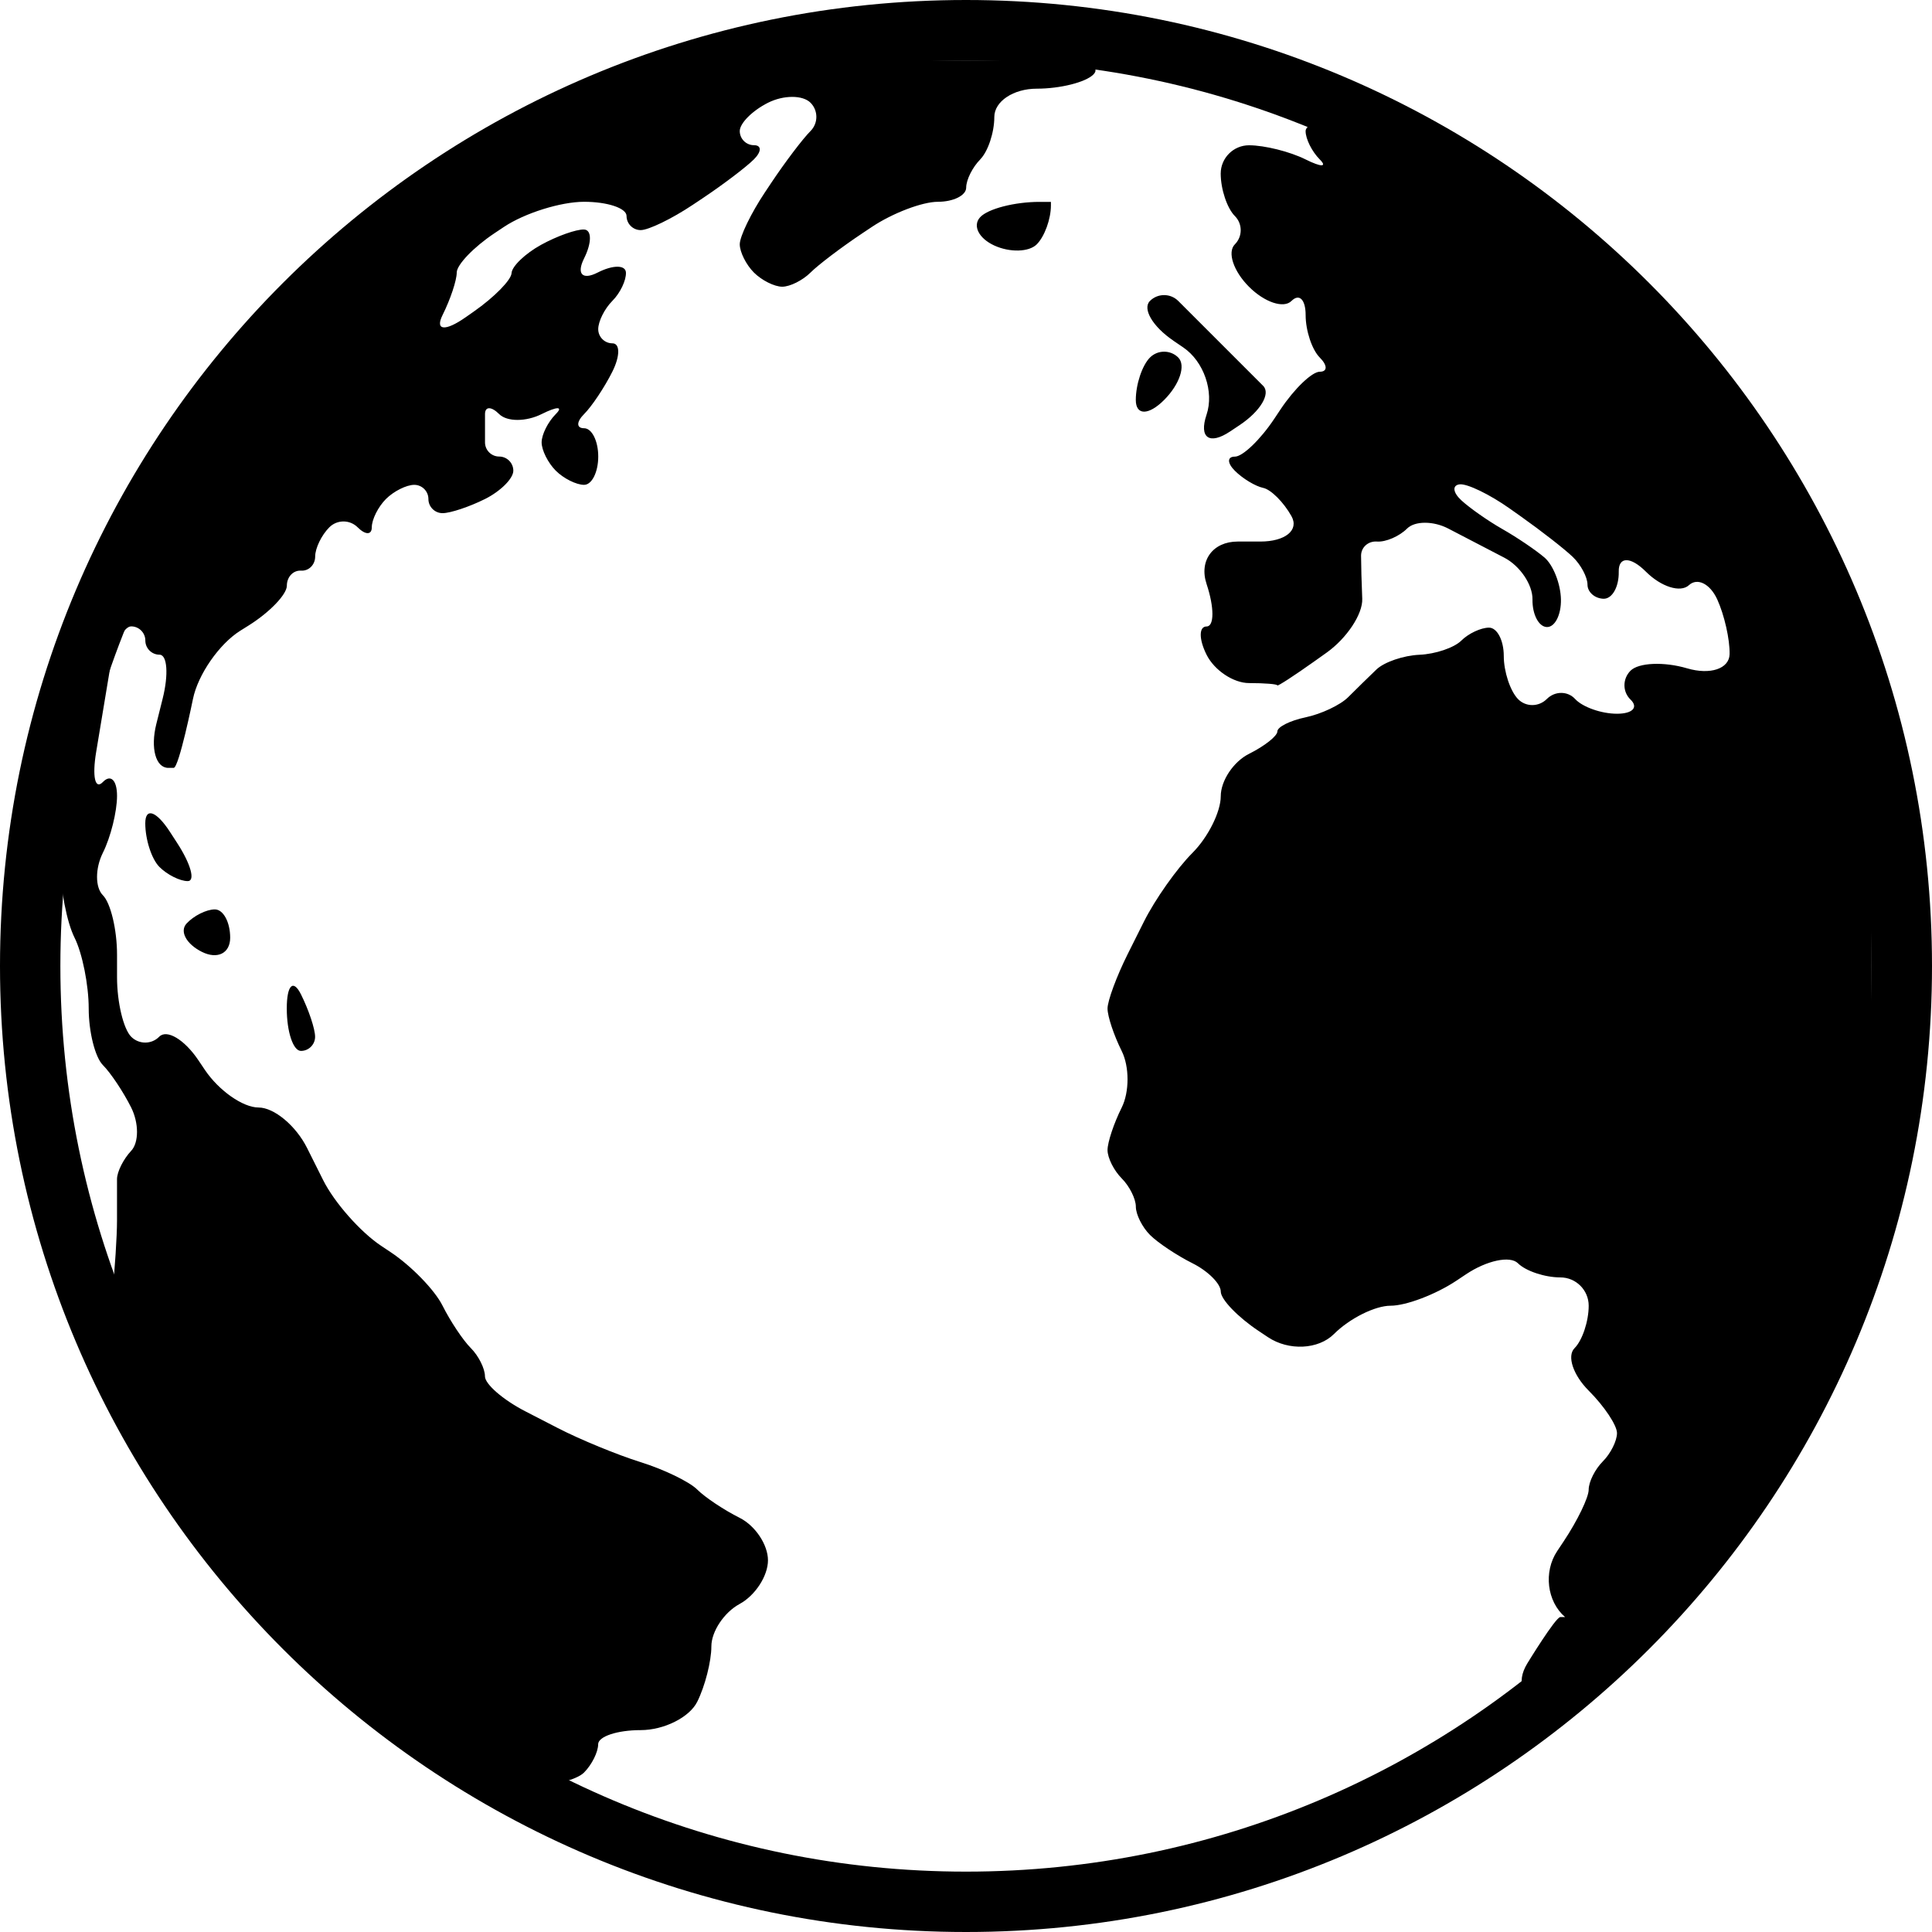
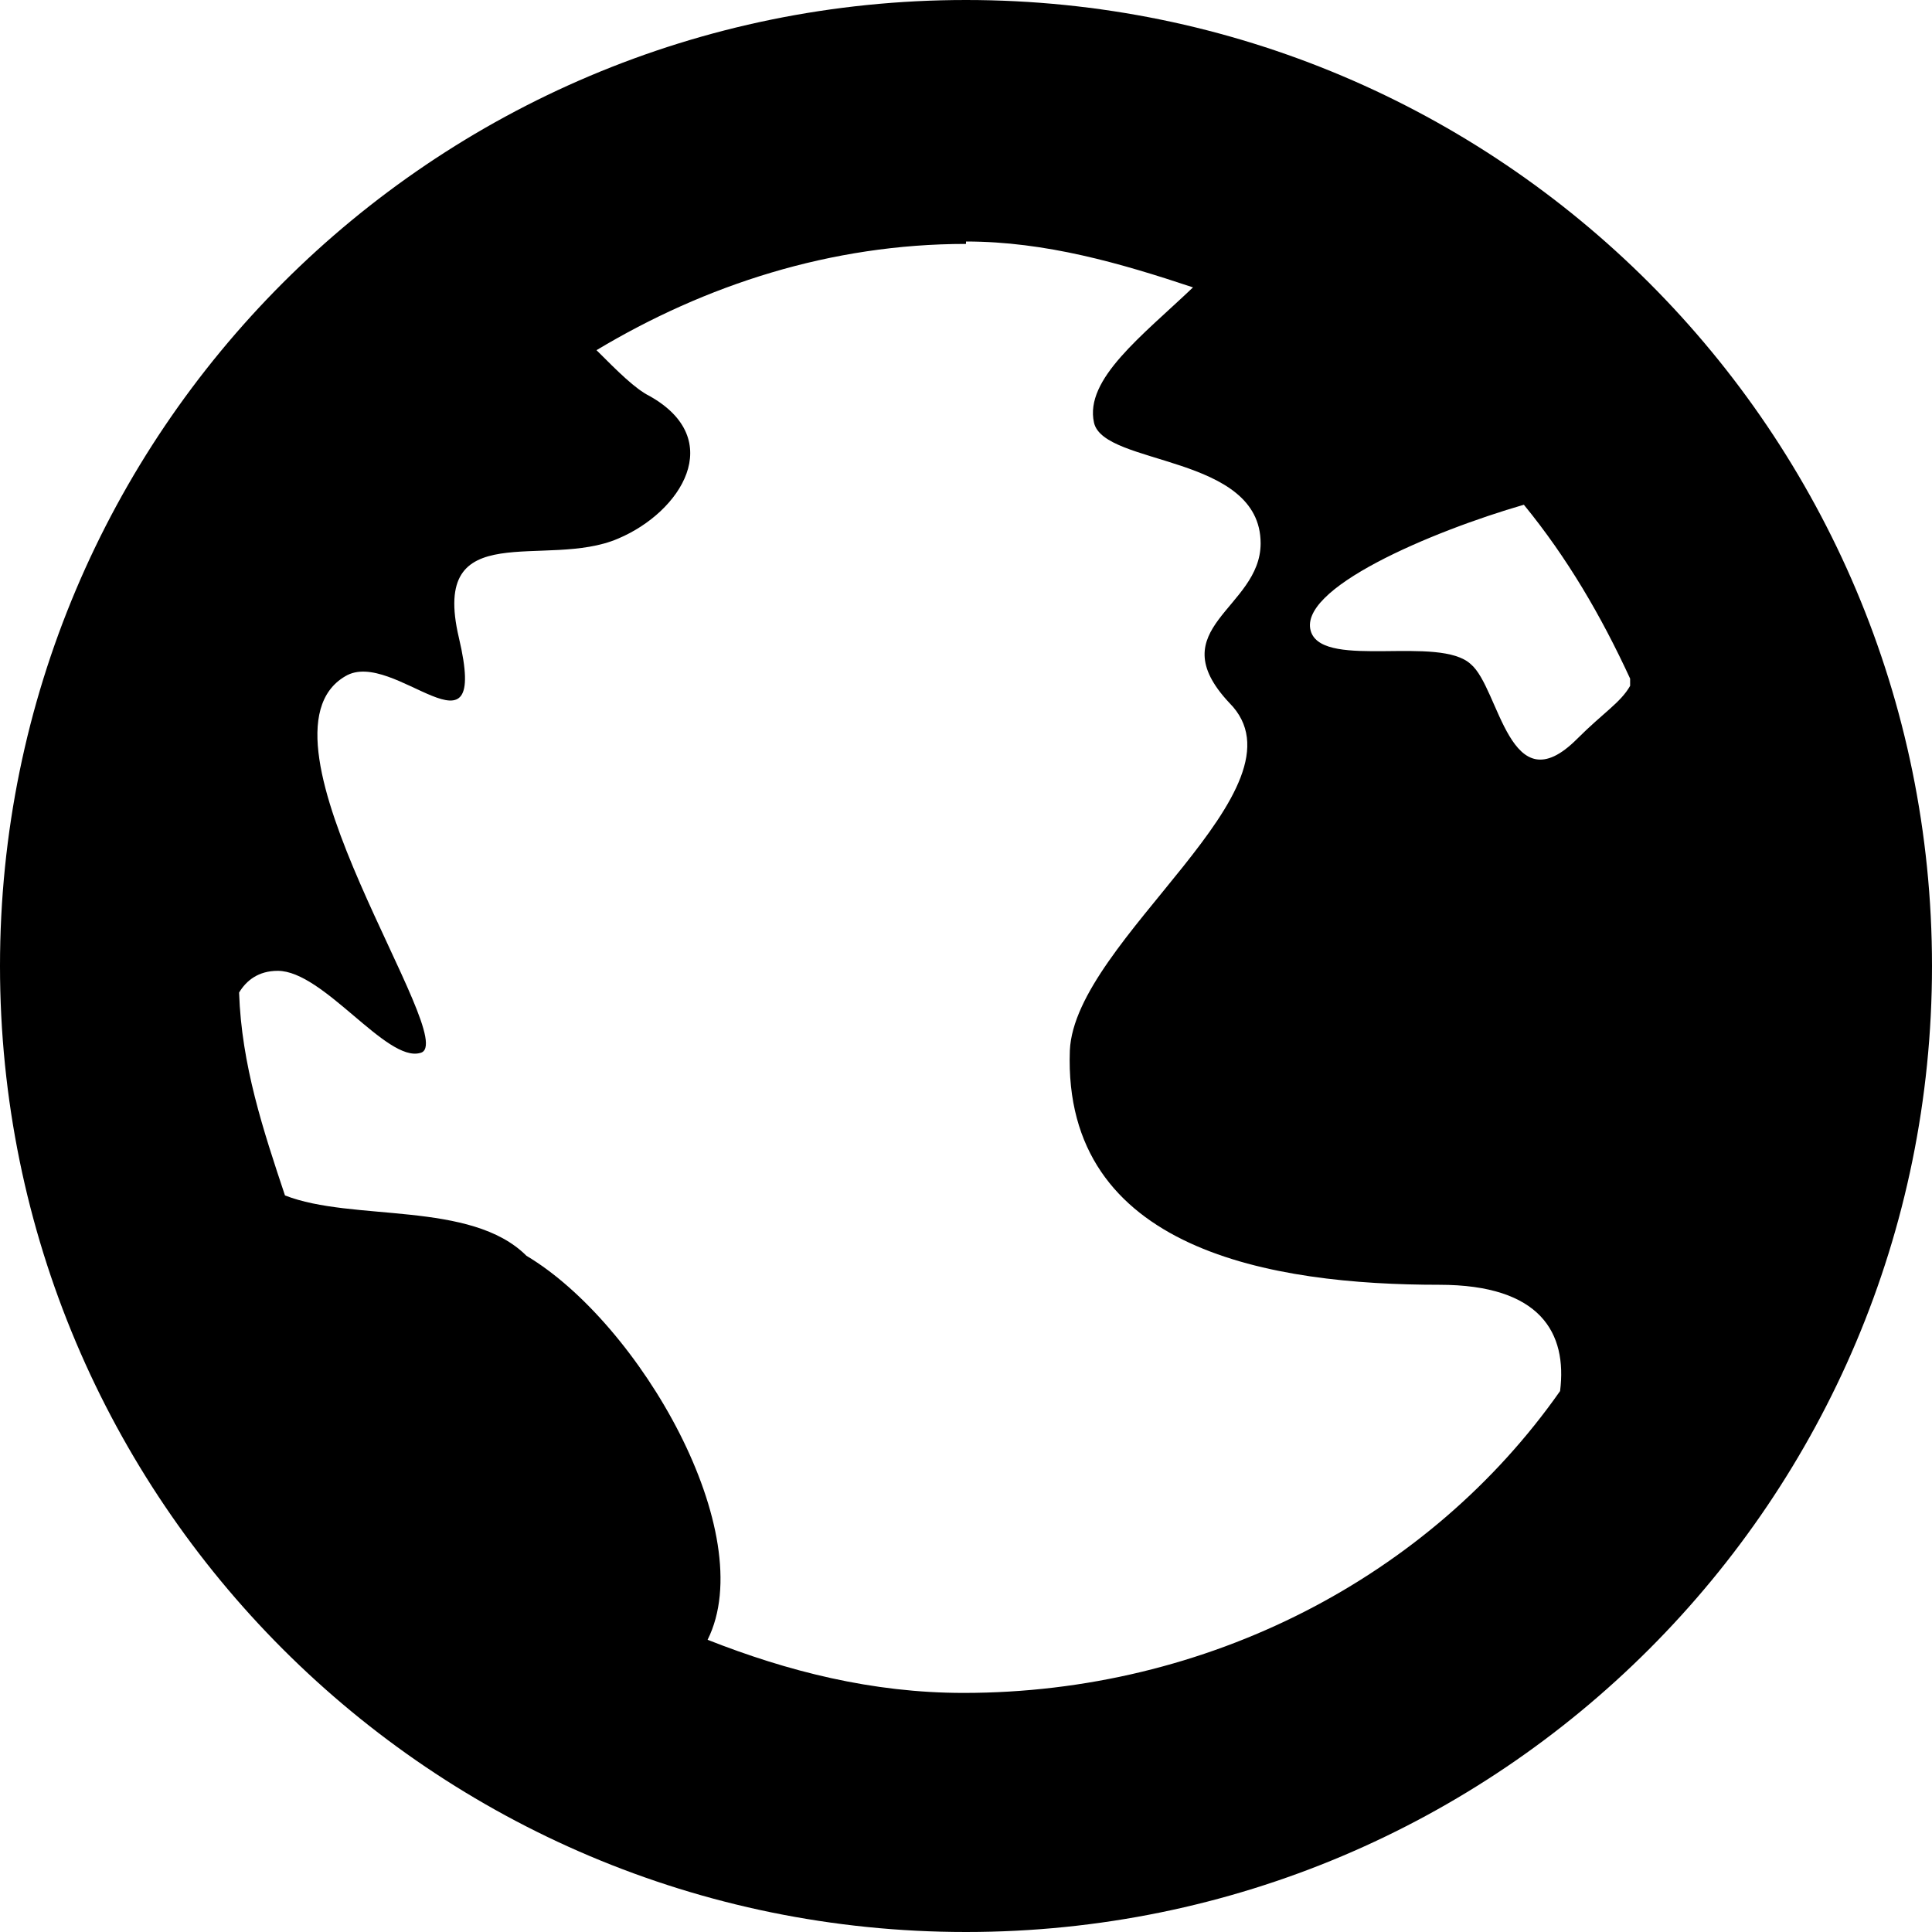
- <svg xmlns="http://www.w3.org/2000/svg" version="1.1" width="128" height="128" data-icon="globe" class="iconic iconic-globe iconic-size-lg" viewBox="0 0 128 128">
-   <g class="iconic-metadata">
-     </g>
-   <g class="iconic-container" data-width="128" data-height="128">
-     <path d="M77.73 22.563c-1.364-.928-2.058-2.11-1.543-2.625s1.359-.516 1.875 0 1.359 1.359 1.875 1.875 1.359 1.359 1.875 1.875 1.359 1.359 1.875 1.875-.186 1.686-1.559 2.602l-.633.422c-1.373.915-2.074.416-1.559-1.109s-.179-3.533-1.543-4.461l-.665-.452zM75.25 26.5c0 1.031.844 1.031 1.875 0s1.453-2.297.938-2.813-1.359-.516-1.875 0-.938 1.781-.938 2.813zM105.25 31.109c0 .473.422 1.334.938 1.914s1.359.615 1.875.078 1.324-.977 1.797-.977c.473 0 .912-.404.977-.898s-.709-1.338-1.719-1.875-2.275-1.416-2.813-1.953-.994-.115-1.016.938c-.022 1.053-.039 2.301-.039 2.773zM68.875 13.375c-1.65 0-3.422.457-3.938 1.016s-.094 1.402.938 1.875 2.297.438 2.813-.078.938-1.676.938-2.578c0 0 0 0 0-.234h-.75zM9.625 54.547c0 1.074.422 2.375.938 2.891s1.359.938 1.875.938.203-1.133-.695-2.517l-.485-.748c-.898-1.384-1.633-1.638-1.633-.564zM12.359 61.188c-.473.516-.016 1.359 1.016 1.875s1.875.094 1.875-.938-.457-1.875-1.016-1.875-1.402.422-1.875.938zM19 66.813c0 1.547.422 2.813.938 2.813s.938-.422.938-.938-.422-1.781-.938-2.813-.938-.609-.938.938zM124 79.664v-31.328c-4.697-18.042-17.32-32.875-33.925-40.586h-.575c-1.65 0-3 .422-3 .938s.422 1.359.938 1.875.094.516-.938 0-2.719-.938-3.75-.938-1.875.844-1.875 1.875.422 2.297.938 2.813.516 1.359 0 1.875-.094 1.781.938 2.813 2.297 1.453 2.813.938.938-.094.938.938.422 2.297.938 2.813.516.938 0 .938-1.686 1.123-2.602 2.496l-.422.633c-.915 1.373-2.086 2.496-2.602 2.496s-.516.422 0 .938 1.359 1.025 1.875 1.133c.516.107 1.359.951 1.875 1.875s-.412 1.68-2.062 1.68h-1.5c-1.65 0-2.578 1.266-2.063 2.813s.516 2.813 0 2.813-.516.844 0 1.875 1.781 1.875 2.813 1.875 1.875.069 1.875.153c0 .084 1.1-.63 2.445-1.586l.813-.578c1.345-.956 2.41-2.565 2.367-3.575-.043-1.01-.078-2.293-.078-2.852s.475-.981 1.055-.938 1.477-.344 1.992-.859 1.746-.516 2.734 0 2.654 1.381 3.701 1.924c1.047.542 1.891 1.791 1.875 2.773s.41 1.805.947 1.826c.537.021.959-.805.938-1.836s-.514-2.279-1.094-2.773-1.828-1.338-2.773-1.875-2.176-1.398-2.734-1.914-.611-.99-.117-1.055 2 .663 3.346 1.617l.729.516c1.346.954 2.888 2.156 3.425 2.672s.977 1.342.977 1.836.475.916 1.055.938c.58.021 1.037-.787 1.016-1.797s.787-1.01 1.797 0 2.293 1.414 2.852.898 1.402-.094 1.875.938.842 2.666.82 3.633-1.287 1.389-2.813.938-3.213-.381-3.75.156-.537 1.398 0 1.914.133.938-.898.938-2.279-.44-2.773-.977-1.338-.537-1.875 0-1.398.537-1.914 0-.938-1.82-.938-2.852-.44-1.875-.977-1.875-1.363.387-1.836.859-1.721.894-2.773.938-2.336.482-2.852.977c-.516.494-1.359 1.32-1.875 1.836s-1.781 1.114-2.813 1.33-1.875.638-1.875.938-.844.967-1.875 1.482-1.875 1.781-1.875 2.813-.844 2.719-1.875 3.75-2.479 3.083-3.217 4.558l-1.067 2.133c-.738 1.476-1.342 3.105-1.342 3.621s.422 1.781.938 2.813.516 2.719 0 3.75-.938 2.297-.938 2.813.422 1.359.938 1.875.938 1.359.938 1.875.422 1.359.938 1.875 1.781 1.359 2.813 1.875 1.875 1.359 1.875 1.875 1.123 1.686 2.496 2.602l.633.422c1.373.915 3.34.82 4.371-.211s2.719-1.875 3.75-1.875 2.998-.749 4.371-1.664l.633-.422c1.373-.915 2.918-1.242 3.434-.727s1.781.938 2.813.938 1.875.844 1.875 1.875-.422 2.297-.938 2.813-.094 1.781.938 2.813 1.875 2.297 1.875 2.813-.422 1.359-.938 1.875-.938 1.359-.938 1.875-.749 2.061-1.664 3.434l-.422.633c-.915 1.373-.68 3.34.523 4.371 0 0 0 0-.313 0s-2.186 3.065-2.186 3.065c-.803 1.313-.282 2.391 1.129 2.532 10.469-8.245 18.225-19.78 21.681-33.058zM64.938 10.563c.516-.516.938-1.781.938-2.813s1.266-1.875 2.813-1.875 3.234-.422 3.75-.938-.412-.938-2.063-.938h-22.039c-21.653 5.637-38.699 22.683-44.336 44.336v8.914c0 1.65.422 3.844.938 4.875s.938 3.141.938 4.688.422 3.234.938 3.75 1.359 1.781 1.875 2.813.516 2.323 0 2.871-.938 1.392-.938 1.875 0 1.723 0 2.754-.141 3.218-.314 4.859l-.311 2.958c5.495 12.64 15.072 23.091 27.076 29.684h.55c1.65 0 3.422-.422 3.938-.938s.938-1.359.938-1.875 1.266-.938 2.813-.938 3.234-.844 3.75-1.875.938-2.684.938-3.672.844-2.254 1.875-2.813 1.875-1.859 1.875-2.891-.844-2.297-1.875-2.813-2.297-1.359-2.813-1.875-2.203-1.333-3.75-1.816-4.012-1.498-5.479-2.254l-2.167-1.117c-1.466-.756-2.666-1.797-2.666-2.312s-.422-1.359-.938-1.875-1.359-1.781-1.875-2.813-2.061-2.624-3.434-3.539l-.633-.422c-1.373-.915-3.1-2.872-3.838-4.347l-1.067-2.133c-.738-1.476-2.185-2.683-3.217-2.683s-2.629-1.12-3.551-2.488l-.437-.649c-.922-1.369-2.089-2.066-2.594-1.551s-1.34.516-1.855 0-.937-2.287-.937-3.937v-1.5c0-1.65-.422-3.422-.938-3.938s-.516-1.781 0-2.813.938-2.727.938-3.77-.422-1.455-.938-.918-.716-.355-.446-1.983l.892-5.37c.27-1.628.913-2.959 1.429-2.959s.938.422.938.938.422.938.938.938.61 1.31.21 2.91l-.42 1.679c-.4 1.601-.042 2.91.796 2.91 0 0 0 0 .352 0s1.278-4.56 1.278-4.56c.328-1.617 1.742-3.655 3.141-4.53l.537-.336c1.399-.874 2.544-2.065 2.544-2.645s.422-1.028.938-.996.938-.39.938-.938.422-1.418.938-1.934 1.359-.516 1.875 0 .938.516.938 0 .422-1.359.938-1.875 1.359-.938 1.875-.938.938.422.938.938.422.938.938.938 1.781-.422 2.813-.938 1.875-1.359 1.875-1.875-.422-.938-.938-.938-.938-.422-.938-.938 0-1.359 0-1.875.422-.516.938 0 1.781.516 2.813 0 1.453-.516.938 0-.938 1.359-.938 1.875.422 1.359.938 1.875 1.359.938 1.875.938.938-.844.938-1.875-.422-1.875-.938-1.875-.516-.422 0-.938 1.359-1.781 1.875-2.813.516-1.875 0-1.875-.938-.422-.938-.938.422-1.359.938-1.875.92-1.359.898-1.875-.865-.516-1.875 0-1.414.094-.898-.938.516-1.893 0-1.914-1.799.435-2.852 1.016-1.932 1.424-1.953 1.875-1.145 1.595-2.497 2.541l-.553.387c-1.352.946-2.036.877-1.52-.155s.938-2.297.938-2.813 1.123-1.686 2.496-2.602l.633-.422c1.373-.915 3.762-1.664 5.309-1.664s2.812.422 2.812.938.422.938.938.938 2.061-.749 3.434-1.664l.633-.422c1.373-.915 2.918-2.086 3.434-2.602s.516-.938 0-.938-.938-.422-.938-.938.844-1.359 1.875-1.875 2.297-.516 2.813 0 .516 1.359 0 1.875-1.686 2.061-2.602 3.434l-.422.633c-.915 1.373-1.664 2.918-1.664 3.434s.422 1.359.938 1.875 1.359.938 1.875.938 1.359-.422 1.875-.938 2.061-1.686 3.434-2.602l.633-.422c1.373-.915 3.34-1.664 4.371-1.664s1.875-.422 1.875-.938.422-1.359.938-1.875z" class="iconic-globe-land-mass iconic-property-fill" />
-     <circle stroke="#000" stroke-width="4" cx="64" cy="64" r="62" class="iconic-globe-border iconic-property-stroke" fill="none" />
-   </g>
+ <svg xmlns="http://www.w3.org/2000/svg" width="8" height="8" viewBox="0 0 8 8">
+   <path d="M4 0c-2.21 0-4 1.79-4 4s1.79 4 4 4 4-1.79 4-4-1.79-4-4-4zm0 1c.33 0 .64.09.94.19-.21.2-.45.38-.41.56.04.18.69.13.69.5 0 .27-.42.35-.13.66.35.35-.64.98-.66 1.44-.03.83.84.97 1.53.97.42 0 .53.2.5.44-.54.77-1.46 1.25-2.47 1.25-.38 0-.73-.09-1.06-.22.22-.44-.28-1.31-.75-1.59-.23-.23-.72-.14-1-.25-.09-.27-.18-.54-.19-.84.03-.05.08-.09.16-.09.19 0 .45.38.59.34.18-.04-.74-1.31-.31-1.56.2-.12.6.39.47-.16-.12-.51.36-.28.66-.41.26-.11.45-.41.13-.59-.06-.03-.13-.1-.22-.19.45-.27.97-.44 1.53-.44zm2.31 1.09c.18.22.32.46.44.72 0 .01 0 .02 0 .03-.04.07-.11.11-.22.22-.28.28-.32-.21-.44-.31-.13-.12-.6.02-.66-.13-.07-.18.5-.42.88-.53z" />
</svg>
